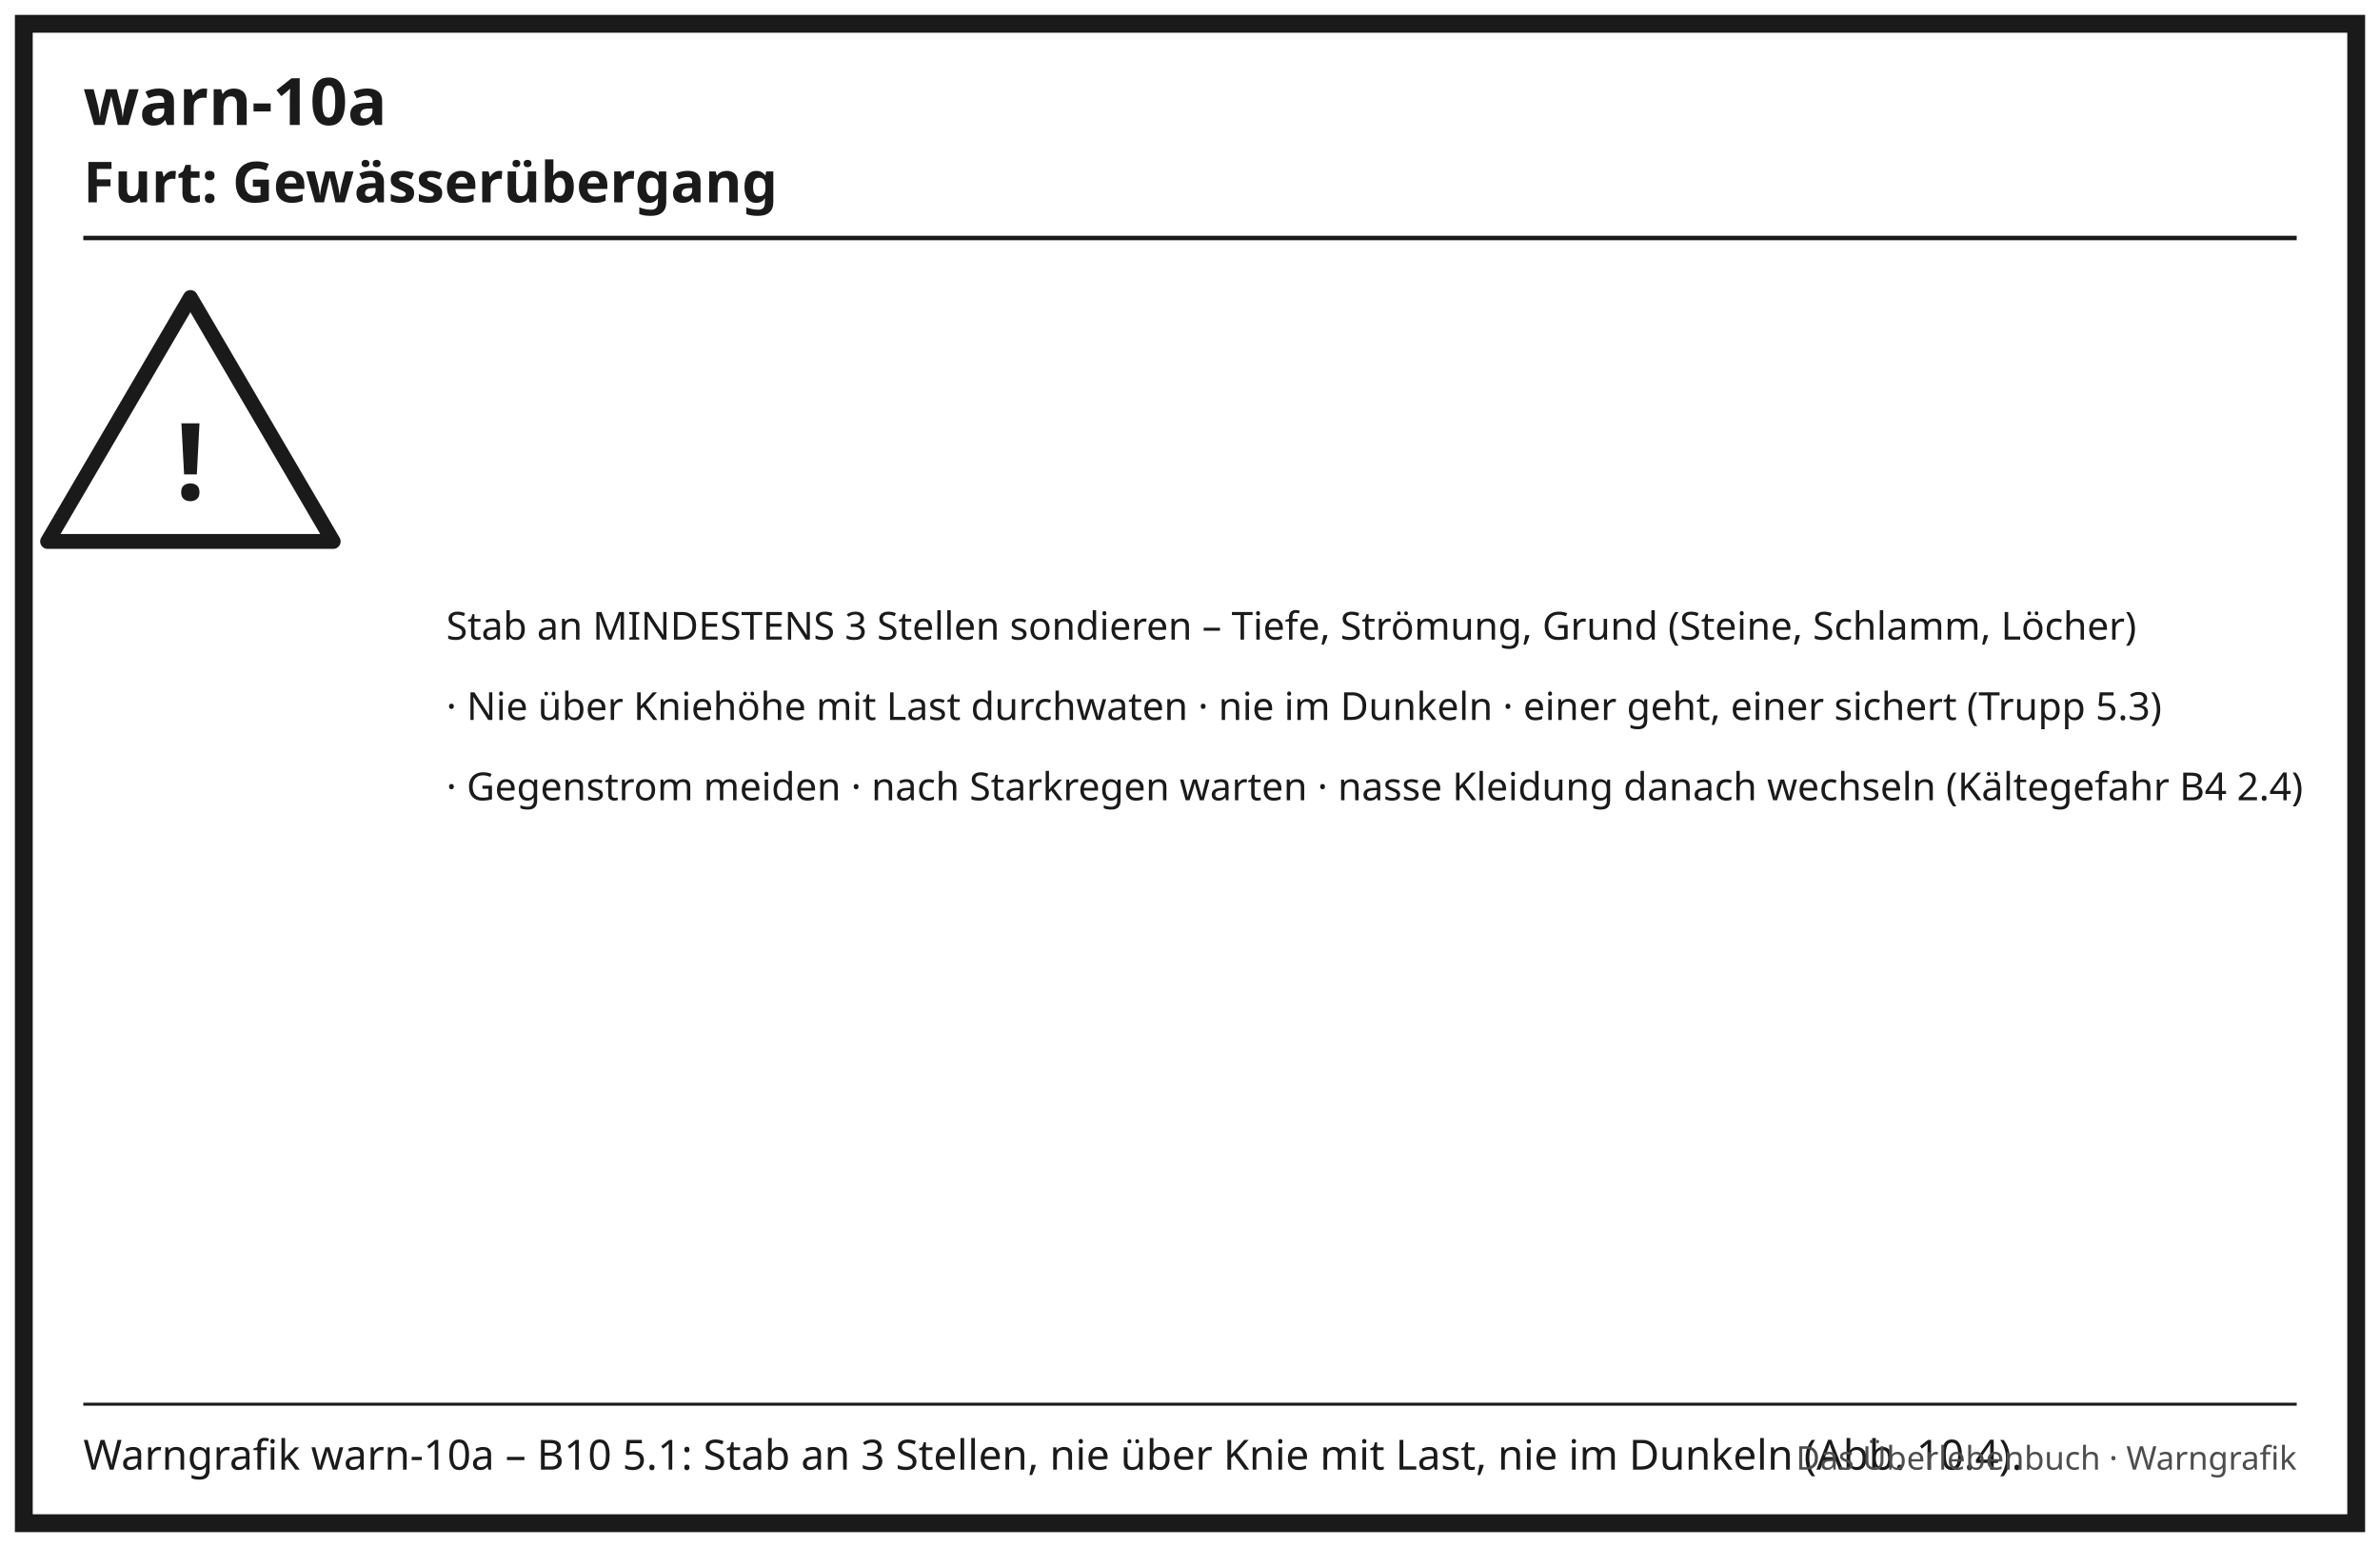
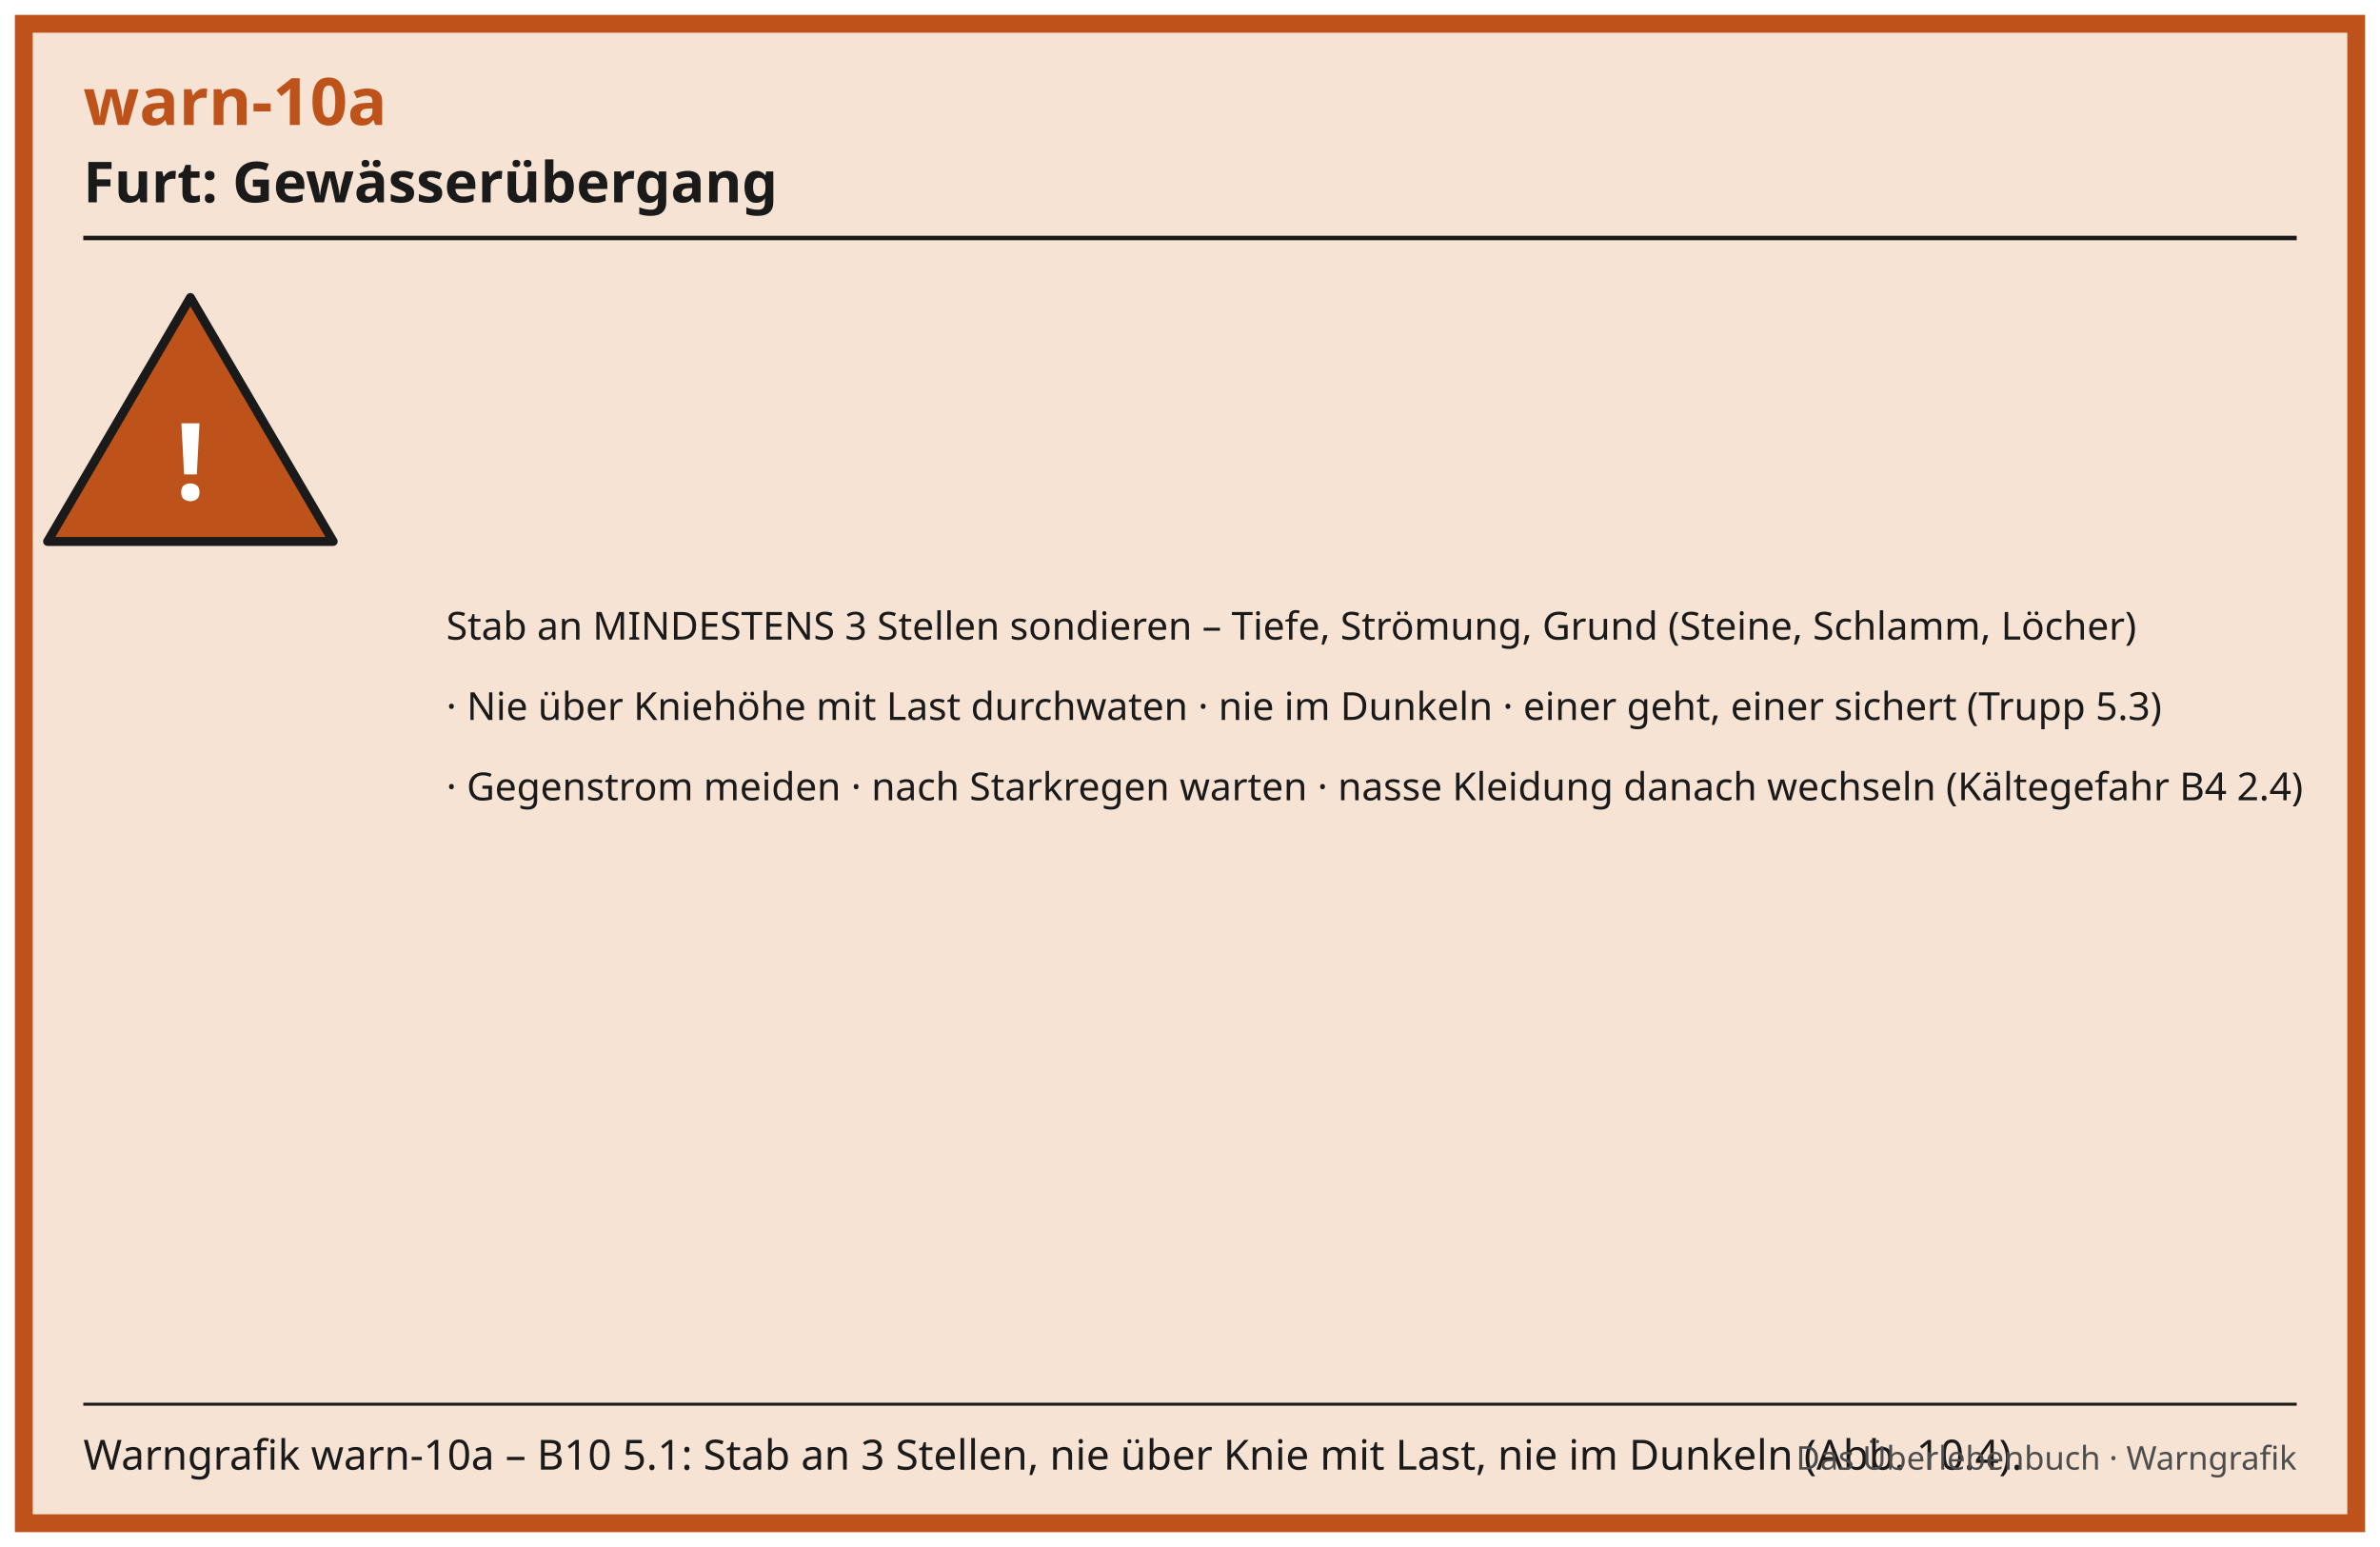
<svg xmlns="http://www.w3.org/2000/svg" viewBox="0 0 800 520" role="img" aria-label="Warngrafik warn-10a: Furt: Gewässerübergang">
  <defs>
    <marker id="ah" markerWidth="10" markerHeight="8" refX="9" refY="4" orient="auto">
      <path d="M0 0 L10 4 L0 8 z" fill="#1a1a1a" />
    </marker>
    <marker id="ahs" markerWidth="10" markerHeight="8" refX="1" refY="4" orient="auto">
      <path d="M10 0 L0 4 L10 8 z" fill="#1a1a1a" />
    </marker>
    <pattern id="hatch" width="8" height="8" patternTransform="rotate(45)" patternUnits="userSpaceOnUse">
-       <line x1="0" y1="0" x2="0" y2="8" stroke="#8c8c8c" stroke-width="1.6" />
+       <line x1="0" y1="0" x2="0" y2="8" stroke="#6e6e6e" stroke-width="1.6" />
    </pattern>
    <pattern id="cross" width="8" height="8" patternUnits="userSpaceOnUse">
-       <path d="M0 0 L8 8 M8 0 L0 8" stroke="#bfbfbf" stroke-width="1" />
+       <path d="M0 0 L8 8 M8 0 L0 8" stroke="#8a8a8a" stroke-width="1" />
    </pattern>
    <pattern id="dots" width="7" height="7" patternUnits="userSpaceOnUse">
-       <circle cx="2" cy="2" r="1.4" fill="#8c8c8c" />
+       <circle cx="2" cy="2" r="1.4" fill="#6e6e6e" />
+     </pattern>
+     <pattern id="wtr" width="24" height="12" patternUnits="userSpaceOnUse">
+       <rect width="24" height="12" fill="#a8cbe4" />
+       <path d="M0 8 q 6 -5 12 0 t 12 0" fill="none" stroke="#3f6f96" stroke-width="1.4" />
    </pattern>
  </defs>
  <rect x="0" y="0" width="800" height="520" fill="#ffffff" />
-   <rect x="8" y="8" width="784" height="504" fill="none" stroke="#1a1a1a" stroke-width="6" />
-   <text x="28" y="42" font-family="sans-serif" font-size="22" text-anchor="start" font-weight="bold" fill="#1a1a1a">warn-10a</text>
+   <rect x="8" y="8" width="784" height="504" fill="#f6e3d3" stroke="#bd531a" stroke-width="6" />
+   <text x="28" y="42" font-family="sans-serif" font-size="22" text-anchor="start" font-weight="bold" fill="#bd531a">warn-10a</text>
  <text x="28" y="68" font-family="sans-serif" font-size="19" text-anchor="start" font-weight="bold" fill="#1a1a1a">Furt: Gewässerübergang</text>
  <line x1="28" y1="80" x2="772" y2="80" stroke="#1a1a1a" stroke-width="1.5" />
-   <path d="M64 100 L112 182 L16 182 z" fill="#ffffff" stroke="#1a1a1a" stroke-width="5" stroke-linejoin="round" />
-   <text x="64" y="168" font-family="sans-serif" font-size="36" text-anchor="middle" font-weight="bold" fill="#1a1a1a">!</text>
+   <path d="M64 100 L112 182 L16 182 z" fill="#bd531a" stroke="#1a1a1a" stroke-width="3" stroke-linejoin="round" />
+   <text x="64" y="168" font-family="sans-serif" font-size="36" text-anchor="middle" font-weight="bold" fill="#ffffff">!</text>
  <text x="150" y="215" font-family="sans-serif" font-size="13" text-anchor="start" font-weight="normal" fill="#1a1a1a">Stab an MINDESTENS 3 Stellen sondieren – Tiefe, Strömung, Grund (Steine, Schlamm, Löcher)</text>
  <text x="150" y="242" font-family="sans-serif" font-size="13" text-anchor="start" font-weight="normal" fill="#1a1a1a">· Nie über Kniehöhe mit Last durchwaten · nie im Dunkeln · einer geht, einer sichert (Trupp 5.3)</text>
  <text x="150" y="269" font-family="sans-serif" font-size="13" text-anchor="start" font-weight="normal" fill="#1a1a1a">· Gegenstrom meiden · nach Starkregen warten · nasse Kleidung danach wechseln (Kältegefahr B4 2.4)</text>
  <line x1="28" y1="472" x2="772" y2="472" stroke="#1a1a1a" stroke-width="1" />
  <text x="28" y="494" font-family="sans-serif" font-size="14" text-anchor="start" font-weight="normal" fill="#1a1a1a">Warngrafik warn-10a – B10 5.1: Stab an 3 Stellen, nie über Knie mit Last, nie im Dunkeln (Abb. 10.4).</text>
  <text x="772" y="494" font-family="sans-serif" font-size="11" text-anchor="end" font-weight="normal" fill="#4d4d4d">Das Überlebenbuch · Warngrafik</text>
</svg>
